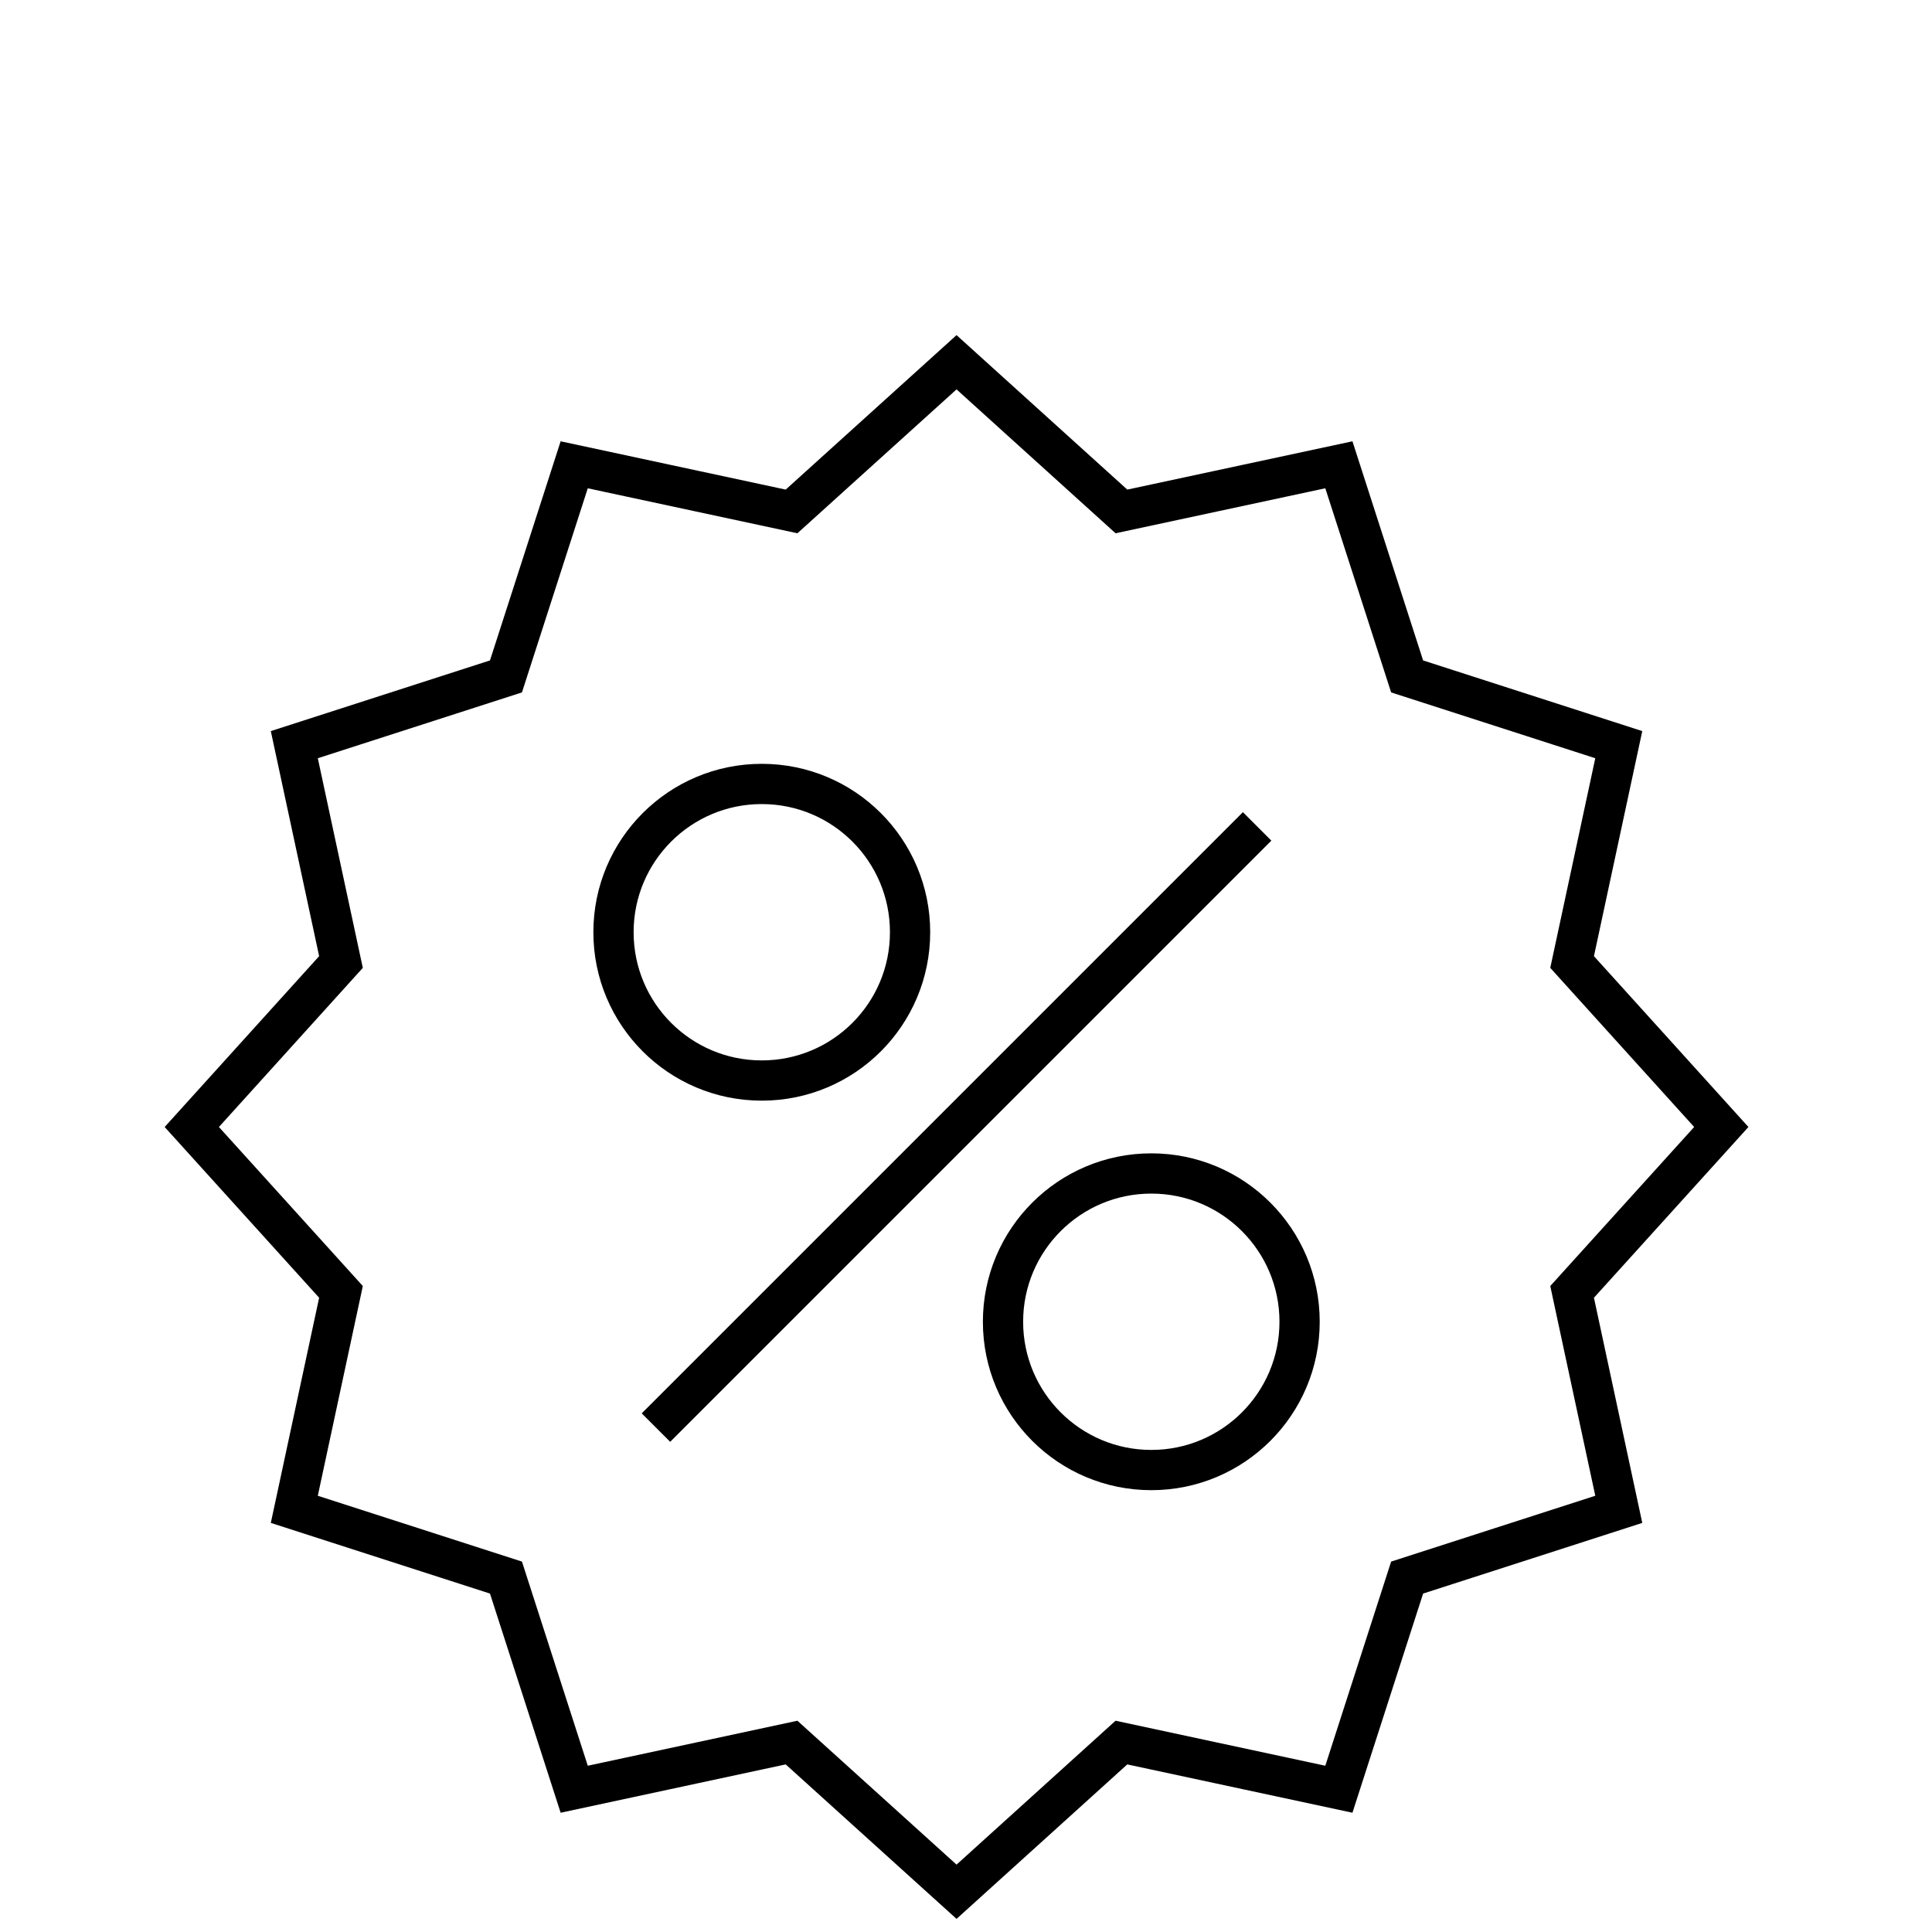
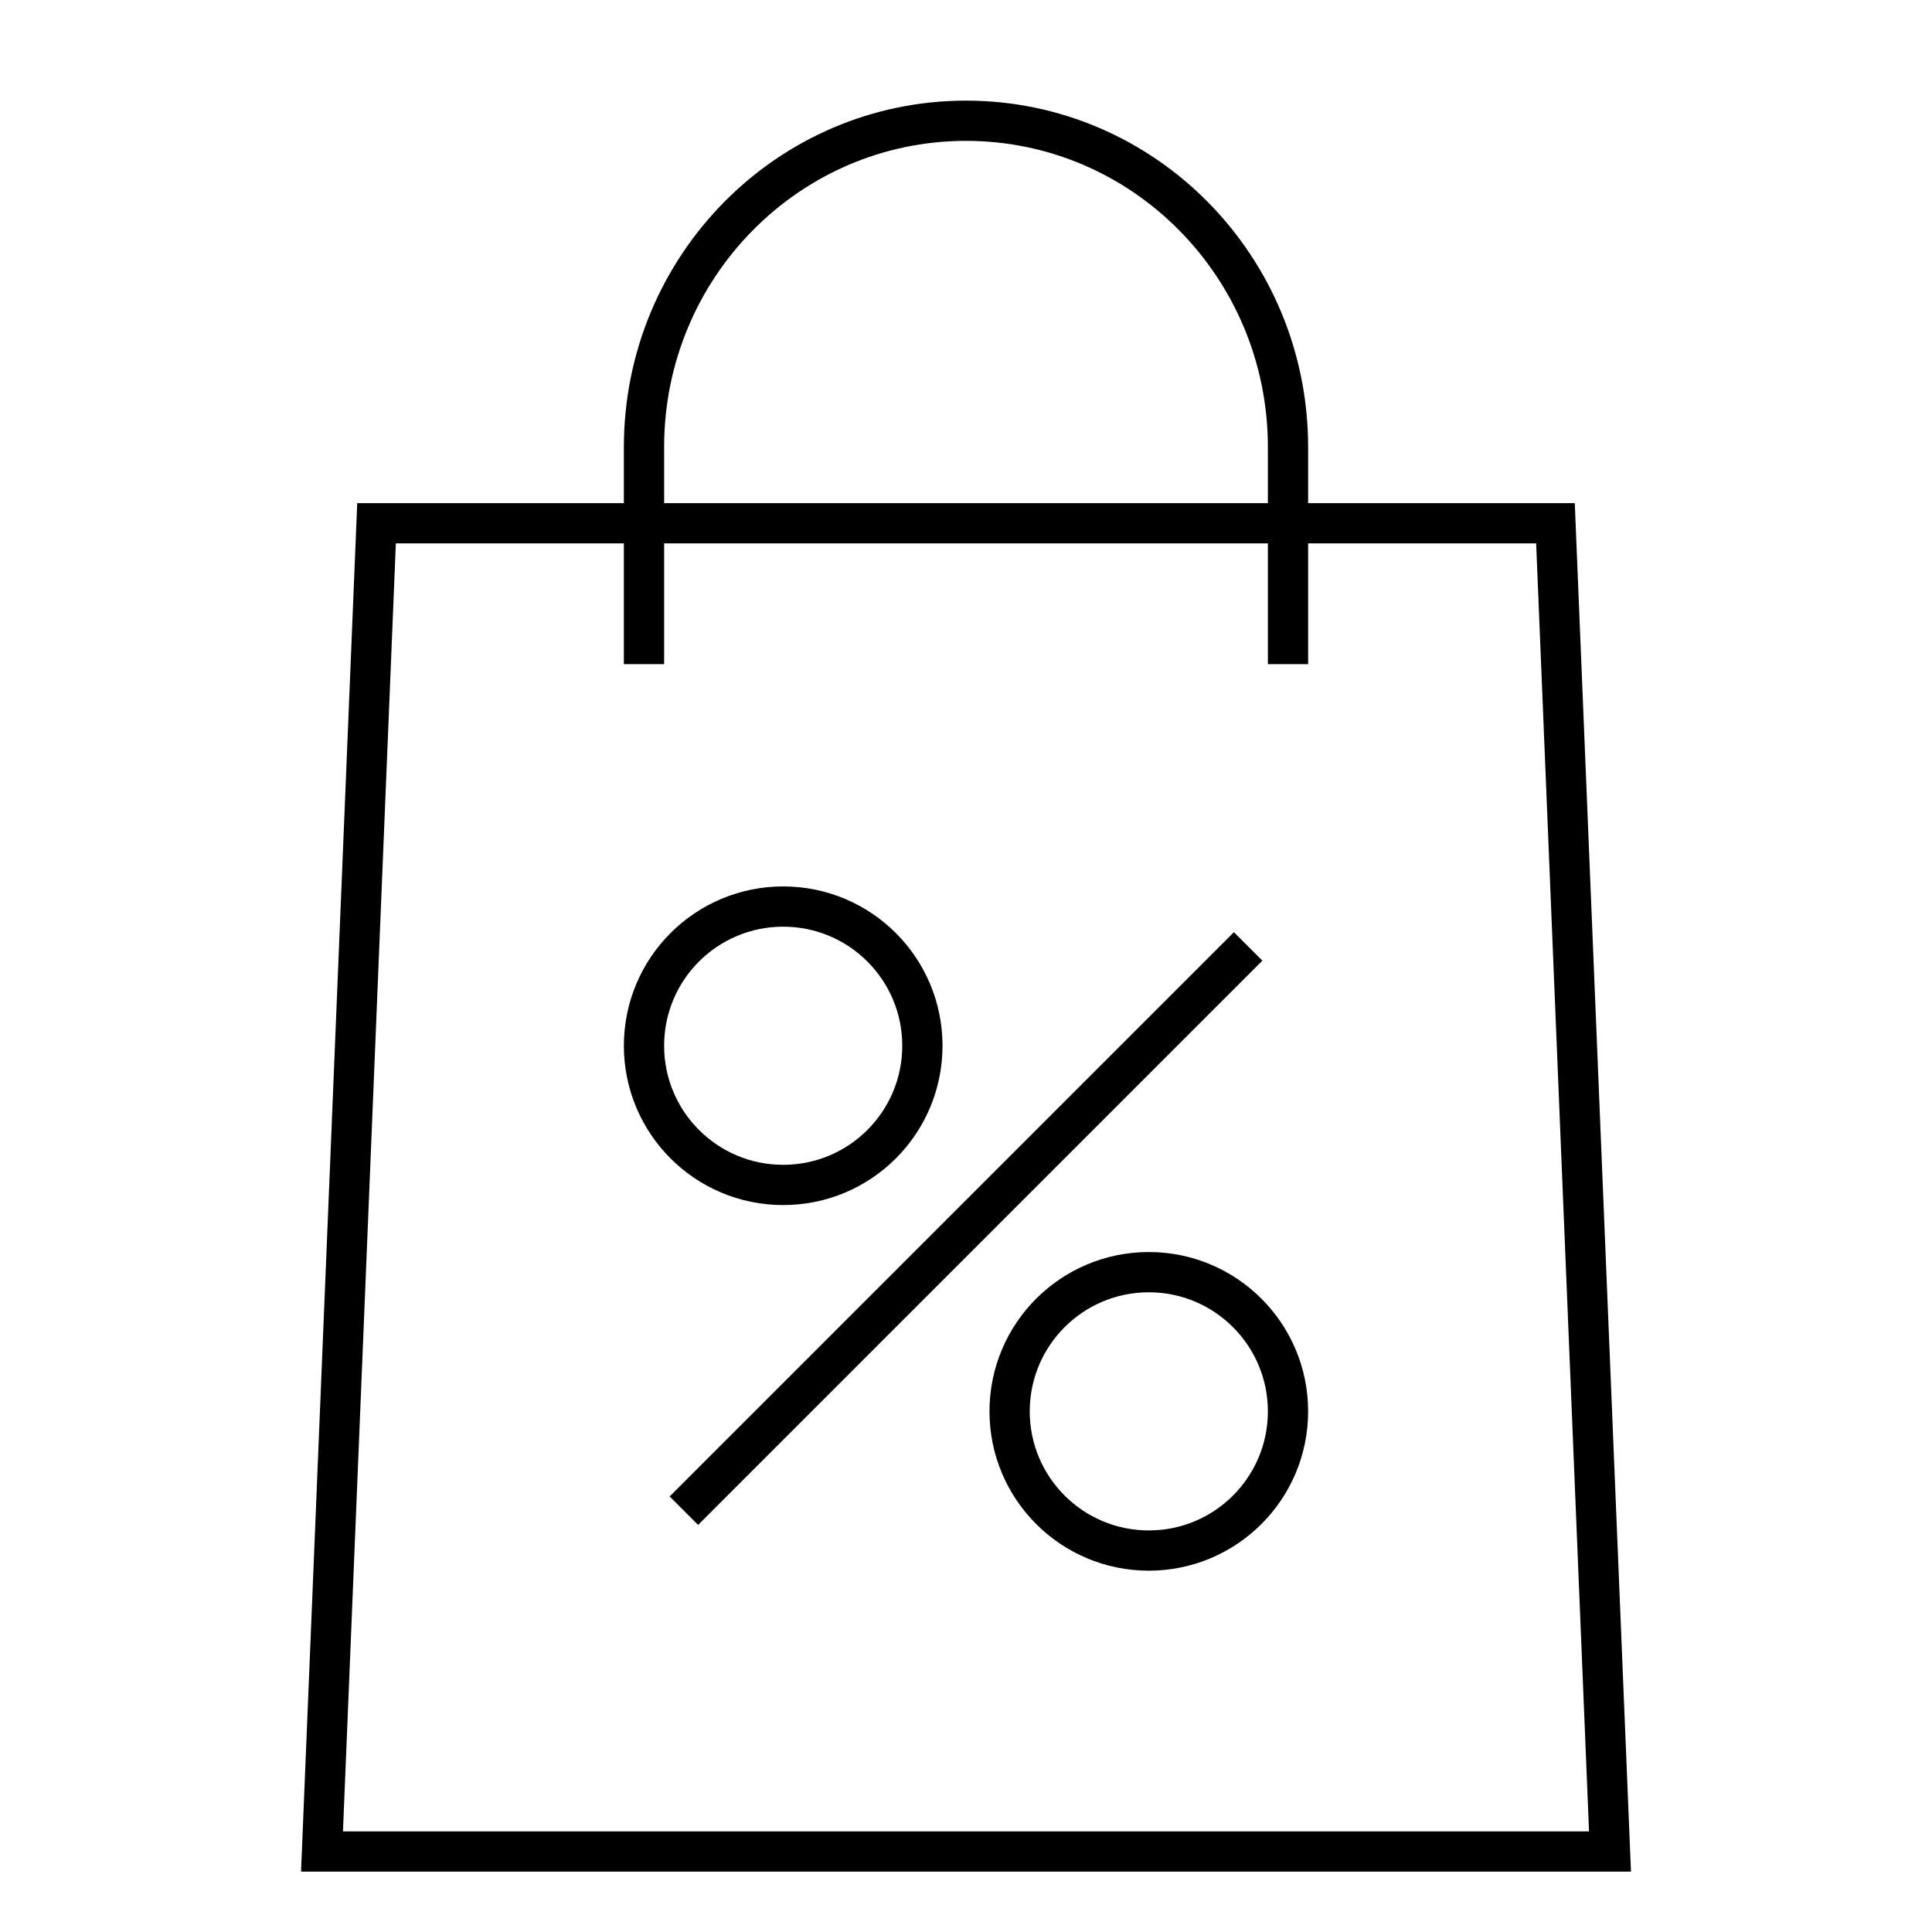
<svg xmlns="http://www.w3.org/2000/svg" width="96" height="96" viewBox="0 0 96 96" fill="none">
-   <path d="M45.221 46.322C45.221 42.251 41.924 38.954 37.852 38.954C33.781 38.954 30.484 42.251 30.484 46.322C30.484 50.394 33.781 53.691 37.852 53.691C41.924 53.691 45.221 50.394 45.221 46.322Z" stroke="black" stroke-width="2" stroke-miterlimit="10" />
-   <path d="M57.208 73.046C61.277 73.046 64.576 69.747 64.576 65.677C64.576 61.608 61.277 58.309 57.208 58.309C53.138 58.309 49.839 61.608 49.839 65.677C49.839 69.747 53.138 73.046 57.208 73.046Z" stroke="black" stroke-width="2" stroke-miterlimit="10" />
-   <path d="M32.594 70.936L62.466 41.064" stroke="black" stroke-width="2" stroke-miterlimit="10" />
-   <path d="M47.53 18L55.723 25.413L66.528 23.095L69.919 33.611L80.436 37.002L78.117 47.802L85.53 56L78.117 64.193L80.436 74.998L69.919 78.389L66.528 88.906L55.723 86.587L47.53 94L39.332 86.587L28.532 88.906L25.141 78.389L14.624 74.998L16.943 64.193L9.53 56L16.943 47.802L14.624 37.002L25.141 33.611L28.532 23.095L39.332 25.413L47.53 18Z" stroke="black" stroke-width="2" stroke-miterlimit="10" />
+   <path d="M45.833 51.962C45.833 48.141 42.738 45.046 38.916 45.046C35.095 45.046 32 48.141 32 51.962C32 55.784 35.095 58.879 38.916 58.879C42.738 58.879 45.833 55.784 45.833 51.962Z" stroke="black" stroke-width="2" stroke-miterlimit="10" />
+   <path d="M57.084 77.046C60.903 77.046 64 73.95 64 70.13C64 66.31 60.903 63.213 57.084 63.213C53.264 63.213 50.167 66.31 50.167 70.13C50.167 73.95 53.264 77.046 57.084 77.046Z" stroke="black" stroke-width="2" stroke-miterlimit="10" />
+   <path d="M33.981 75.065L62.019 47.027" stroke="black" stroke-width="2" stroke-miterlimit="10" />
+   <path d="M77.29 26H18.71L16 92H80L77.29 26Z" stroke="black" stroke-width="2" stroke-miterlimit="10" />
+   <path d="M32 33V22.216C32 13.261 39.164 6 48 6C56.836 6 64 13.261 64 22.216V33" stroke="black" stroke-width="2" stroke-miterlimit="10" />
</svg>
